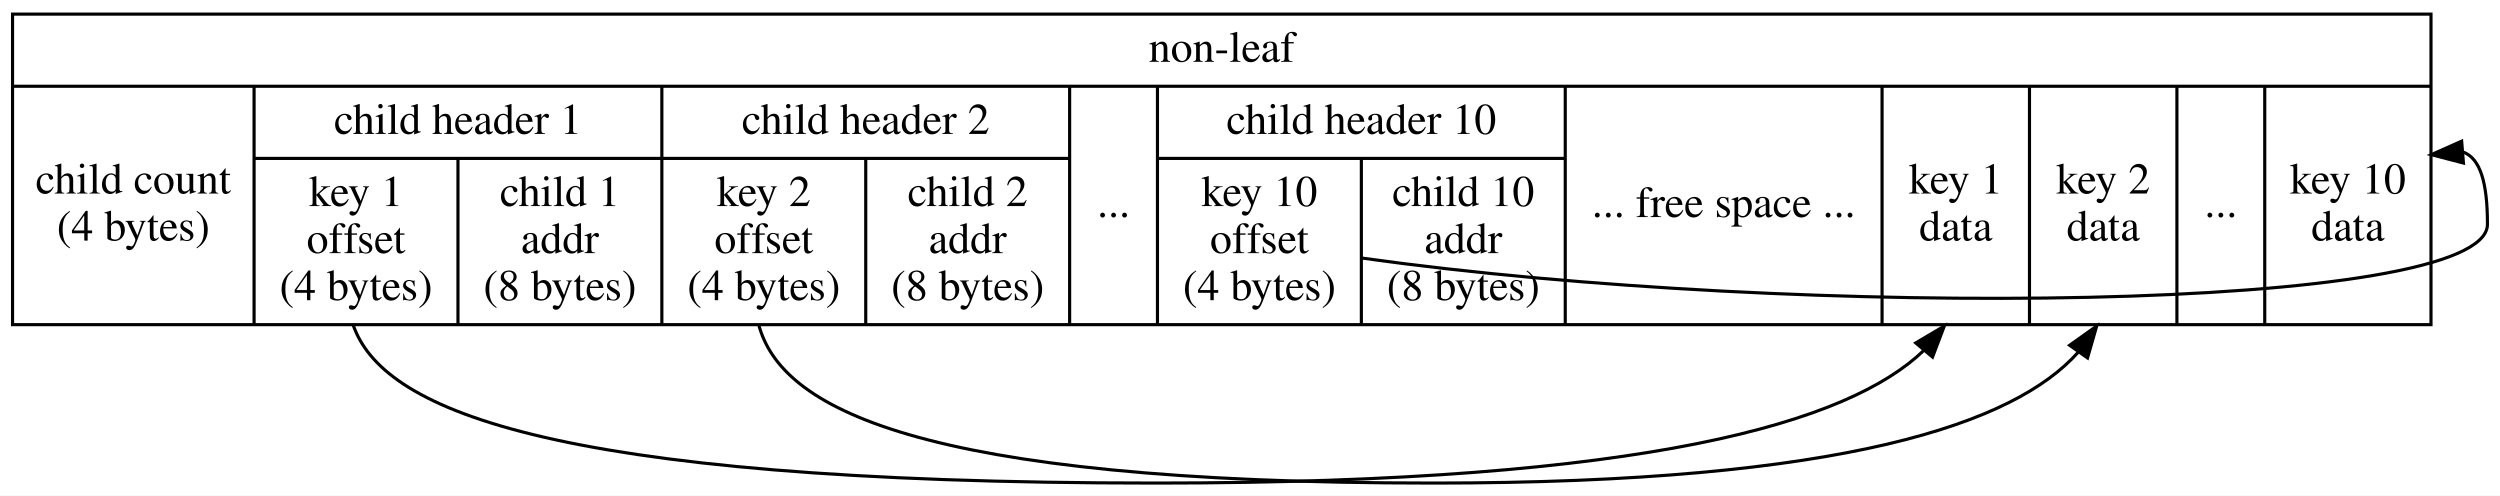
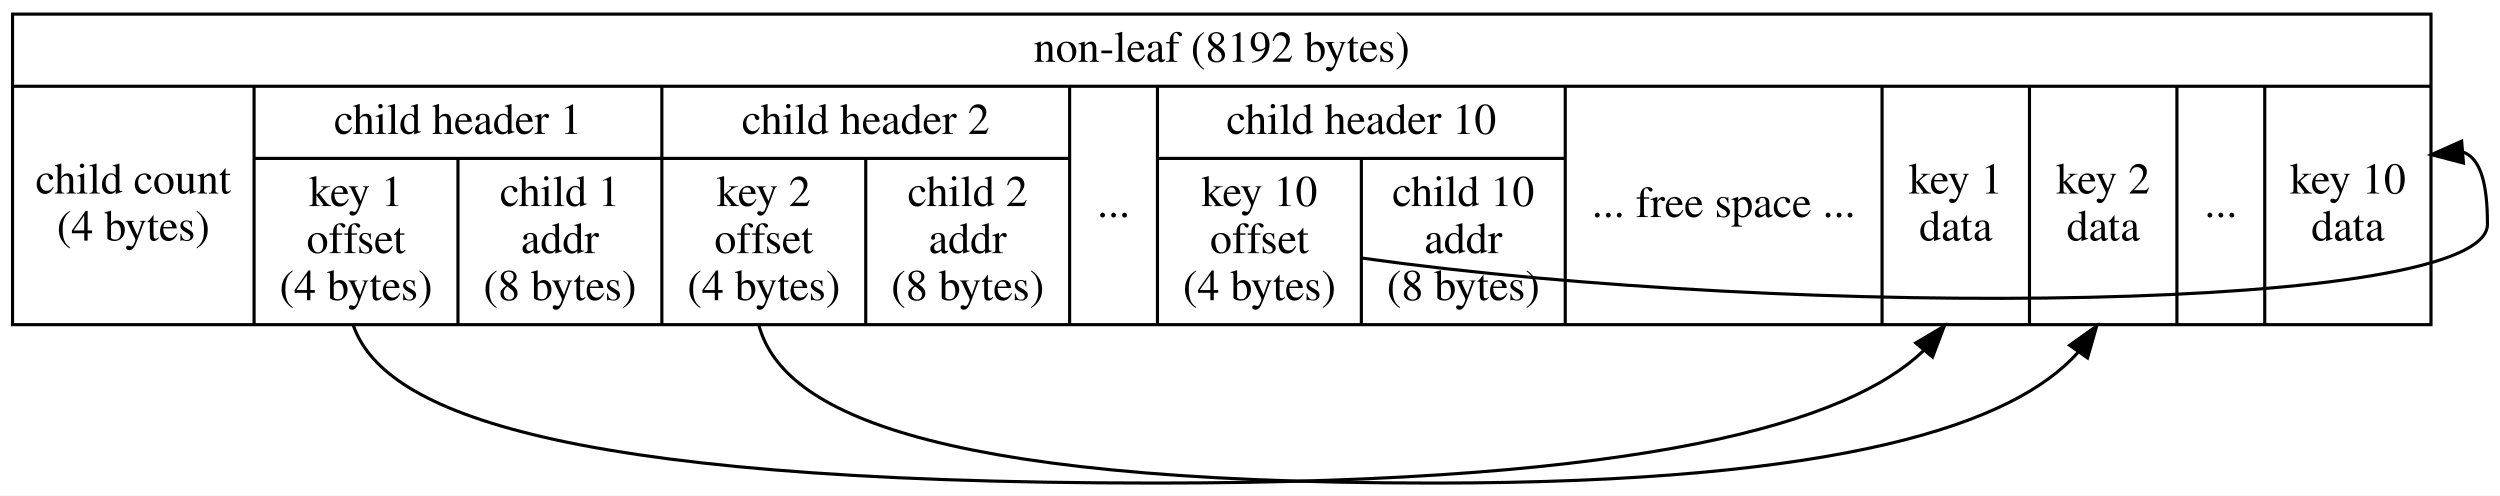
<svg xmlns="http://www.w3.org/2000/svg" width="797pt" height="158pt" viewBox="0.00 0.00 797.00 158.00">
  <g id="graph0" class="graph" transform="scale(1 1) rotate(0) translate(4 154)">
    <polygon fill="#ffffff" stroke="transparent" points="-4,4 -4,-154 793,-154 793,4 -4,4" />
    <g id="node1" class="node">
      <polygon fill="none" stroke="#000000" points="0,-50.5 0,-149.5 771,-149.5 771,-50.5 0,-50.5" />
-       <text text-anchor="middle" x="385.5" y="-134.3" font-family="Times,serif" font-size="14.00" fill="#000000">non-leaf</text>
+       <text text-anchor="middle" x="385.5" y="-134.3" font-family="Times,serif" font-size="14.00" fill="#000000">non-leaf (8192 bytes)</text>
      <polyline fill="none" stroke="#000000" points="0,-126.5 771,-126.5 " />
      <text text-anchor="middle" x="38.5" y="-92.3" font-family="Times,serif" font-size="14.00" fill="#000000">child count</text>
      <text text-anchor="middle" x="38.5" y="-77.3" font-family="Times,serif" font-size="14.00" fill="#000000">(4 bytes)</text>
      <polyline fill="none" stroke="#000000" points="77,-50.5 77,-126.5 " />
      <text text-anchor="middle" x="142" y="-111.3" font-family="Times,serif" font-size="14.00" fill="#000000">child header 1</text>
      <polyline fill="none" stroke="#000000" points="77,-103.5 207,-103.5 " />
      <text text-anchor="middle" x="109.5" y="-88.3" font-family="Times,serif" font-size="14.00" fill="#000000">key 1</text>
      <text text-anchor="middle" x="109.5" y="-73.3" font-family="Times,serif" font-size="14.00" fill="#000000">offset</text>
      <text text-anchor="middle" x="109.5" y="-58.3" font-family="Times,serif" font-size="14.00" fill="#000000">(4 bytes)</text>
      <polyline fill="none" stroke="#000000" points="142,-50.5 142,-103.5 " />
      <text text-anchor="middle" x="174.5" y="-88.3" font-family="Times,serif" font-size="14.00" fill="#000000">child 1</text>
      <text text-anchor="middle" x="174.5" y="-73.3" font-family="Times,serif" font-size="14.00" fill="#000000">addr</text>
      <text text-anchor="middle" x="174.5" y="-58.3" font-family="Times,serif" font-size="14.00" fill="#000000">(8 bytes)</text>
      <polyline fill="none" stroke="#000000" points="207,-50.5 207,-126.5 " />
      <text text-anchor="middle" x="272" y="-111.3" font-family="Times,serif" font-size="14.00" fill="#000000">child header 2</text>
      <polyline fill="none" stroke="#000000" points="207,-103.5 337,-103.5 " />
      <text text-anchor="middle" x="239.5" y="-88.3" font-family="Times,serif" font-size="14.00" fill="#000000">key 2</text>
      <text text-anchor="middle" x="239.5" y="-73.3" font-family="Times,serif" font-size="14.00" fill="#000000">offset</text>
      <text text-anchor="middle" x="239.5" y="-58.3" font-family="Times,serif" font-size="14.00" fill="#000000">(4 bytes)</text>
      <polyline fill="none" stroke="#000000" points="272,-50.5 272,-103.5 " />
      <text text-anchor="middle" x="304.5" y="-88.3" font-family="Times,serif" font-size="14.00" fill="#000000">child 2</text>
      <text text-anchor="middle" x="304.5" y="-73.3" font-family="Times,serif" font-size="14.00" fill="#000000">addr</text>
      <text text-anchor="middle" x="304.5" y="-58.3" font-family="Times,serif" font-size="14.00" fill="#000000">(8 bytes)</text>
      <polyline fill="none" stroke="#000000" points="337,-50.5 337,-126.5 " />
      <text text-anchor="middle" x="351" y="-84.8" font-family="Times,serif" font-size="14.00" fill="#000000">...</text>
      <polyline fill="none" stroke="#000000" points="365,-50.5 365,-126.5 " />
      <text text-anchor="middle" x="430" y="-111.3" font-family="Times,serif" font-size="14.00" fill="#000000">child header 10</text>
      <polyline fill="none" stroke="#000000" points="365,-103.5 495,-103.5 " />
      <text text-anchor="middle" x="397.5" y="-88.3" font-family="Times,serif" font-size="14.00" fill="#000000">key 10</text>
      <text text-anchor="middle" x="397.5" y="-73.3" font-family="Times,serif" font-size="14.00" fill="#000000">offset</text>
      <text text-anchor="middle" x="397.5" y="-58.3" font-family="Times,serif" font-size="14.00" fill="#000000">(4 bytes)</text>
      <polyline fill="none" stroke="#000000" points="430,-50.5 430,-103.5 " />
      <text text-anchor="middle" x="462.5" y="-88.3" font-family="Times,serif" font-size="14.00" fill="#000000">child 10</text>
      <text text-anchor="middle" x="462.5" y="-73.3" font-family="Times,serif" font-size="14.00" fill="#000000">addr</text>
      <text text-anchor="middle" x="462.5" y="-58.3" font-family="Times,serif" font-size="14.00" fill="#000000">(8 bytes)</text>
      <polyline fill="none" stroke="#000000" points="495,-50.5 495,-126.5 " />
      <text text-anchor="middle" x="545.5" y="-84.8" font-family="Times,serif" font-size="14.00" fill="#000000">... free space ...</text>
      <polyline fill="none" stroke="#000000" points="596,-50.5 596,-126.5 " />
      <text text-anchor="middle" x="619.5" y="-92.3" font-family="Times,serif" font-size="14.00" fill="#000000">key 1</text>
      <text text-anchor="middle" x="619.5" y="-77.3" font-family="Times,serif" font-size="14.00" fill="#000000">data</text>
      <polyline fill="none" stroke="#000000" points="643,-50.5 643,-126.5 " />
      <text text-anchor="middle" x="666.5" y="-92.3" font-family="Times,serif" font-size="14.00" fill="#000000">key 2</text>
      <text text-anchor="middle" x="666.5" y="-77.3" font-family="Times,serif" font-size="14.00" fill="#000000">data</text>
      <polyline fill="none" stroke="#000000" points="690,-50.5 690,-126.5 " />
      <text text-anchor="middle" x="704" y="-84.8" font-family="Times,serif" font-size="14.00" fill="#000000">...</text>
      <polyline fill="none" stroke="#000000" points="718,-50.5 718,-126.5 " />
      <text text-anchor="middle" x="744.5" y="-92.3" font-family="Times,serif" font-size="14.00" fill="#000000">key 10</text>
      <text text-anchor="middle" x="744.5" y="-77.3" font-family="Times,serif" font-size="14.00" fill="#000000">data</text>
    </g>
    <g id="edge1" class="edge">
      <path fill="none" stroke="#000000" d="M108.559,-50.495C117.52,-24.307 167.531,0 364.5,0 522.007,0 585.543,-19.459 609.261,-42.236" />
      <polygon fill="#000000" stroke="#000000" points="606.736,-44.672 615.856,-50.065 612.09,-40.162 606.736,-44.672" />
    </g>
    <g id="edge2" class="edge">
      <path fill="none" stroke="#000000" d="M237.88,-50.495C244.844,-24.307 286.994,0 453,0 584.593,0 638.358,-19.122 658.463,-41.643" />
      <polygon fill="#000000" stroke="#000000" points="655.793,-43.928 664.429,-50.065 661.505,-39.882 655.793,-43.928" />
    </g>
    <g id="edge3" class="edge">
      <path fill="none" stroke="#000000" d="M430.2,-71.725C569.661,-52.177 789,-54.323 789,-82.5 789,-95.948 786.667,-103.466 781.273,-105.527" />
      <polygon fill="#000000" stroke="#000000" points="781.346,-102.021 771.094,-104.695 780.776,-108.998 781.346,-102.021" />
    </g>
  </g>
</svg>
